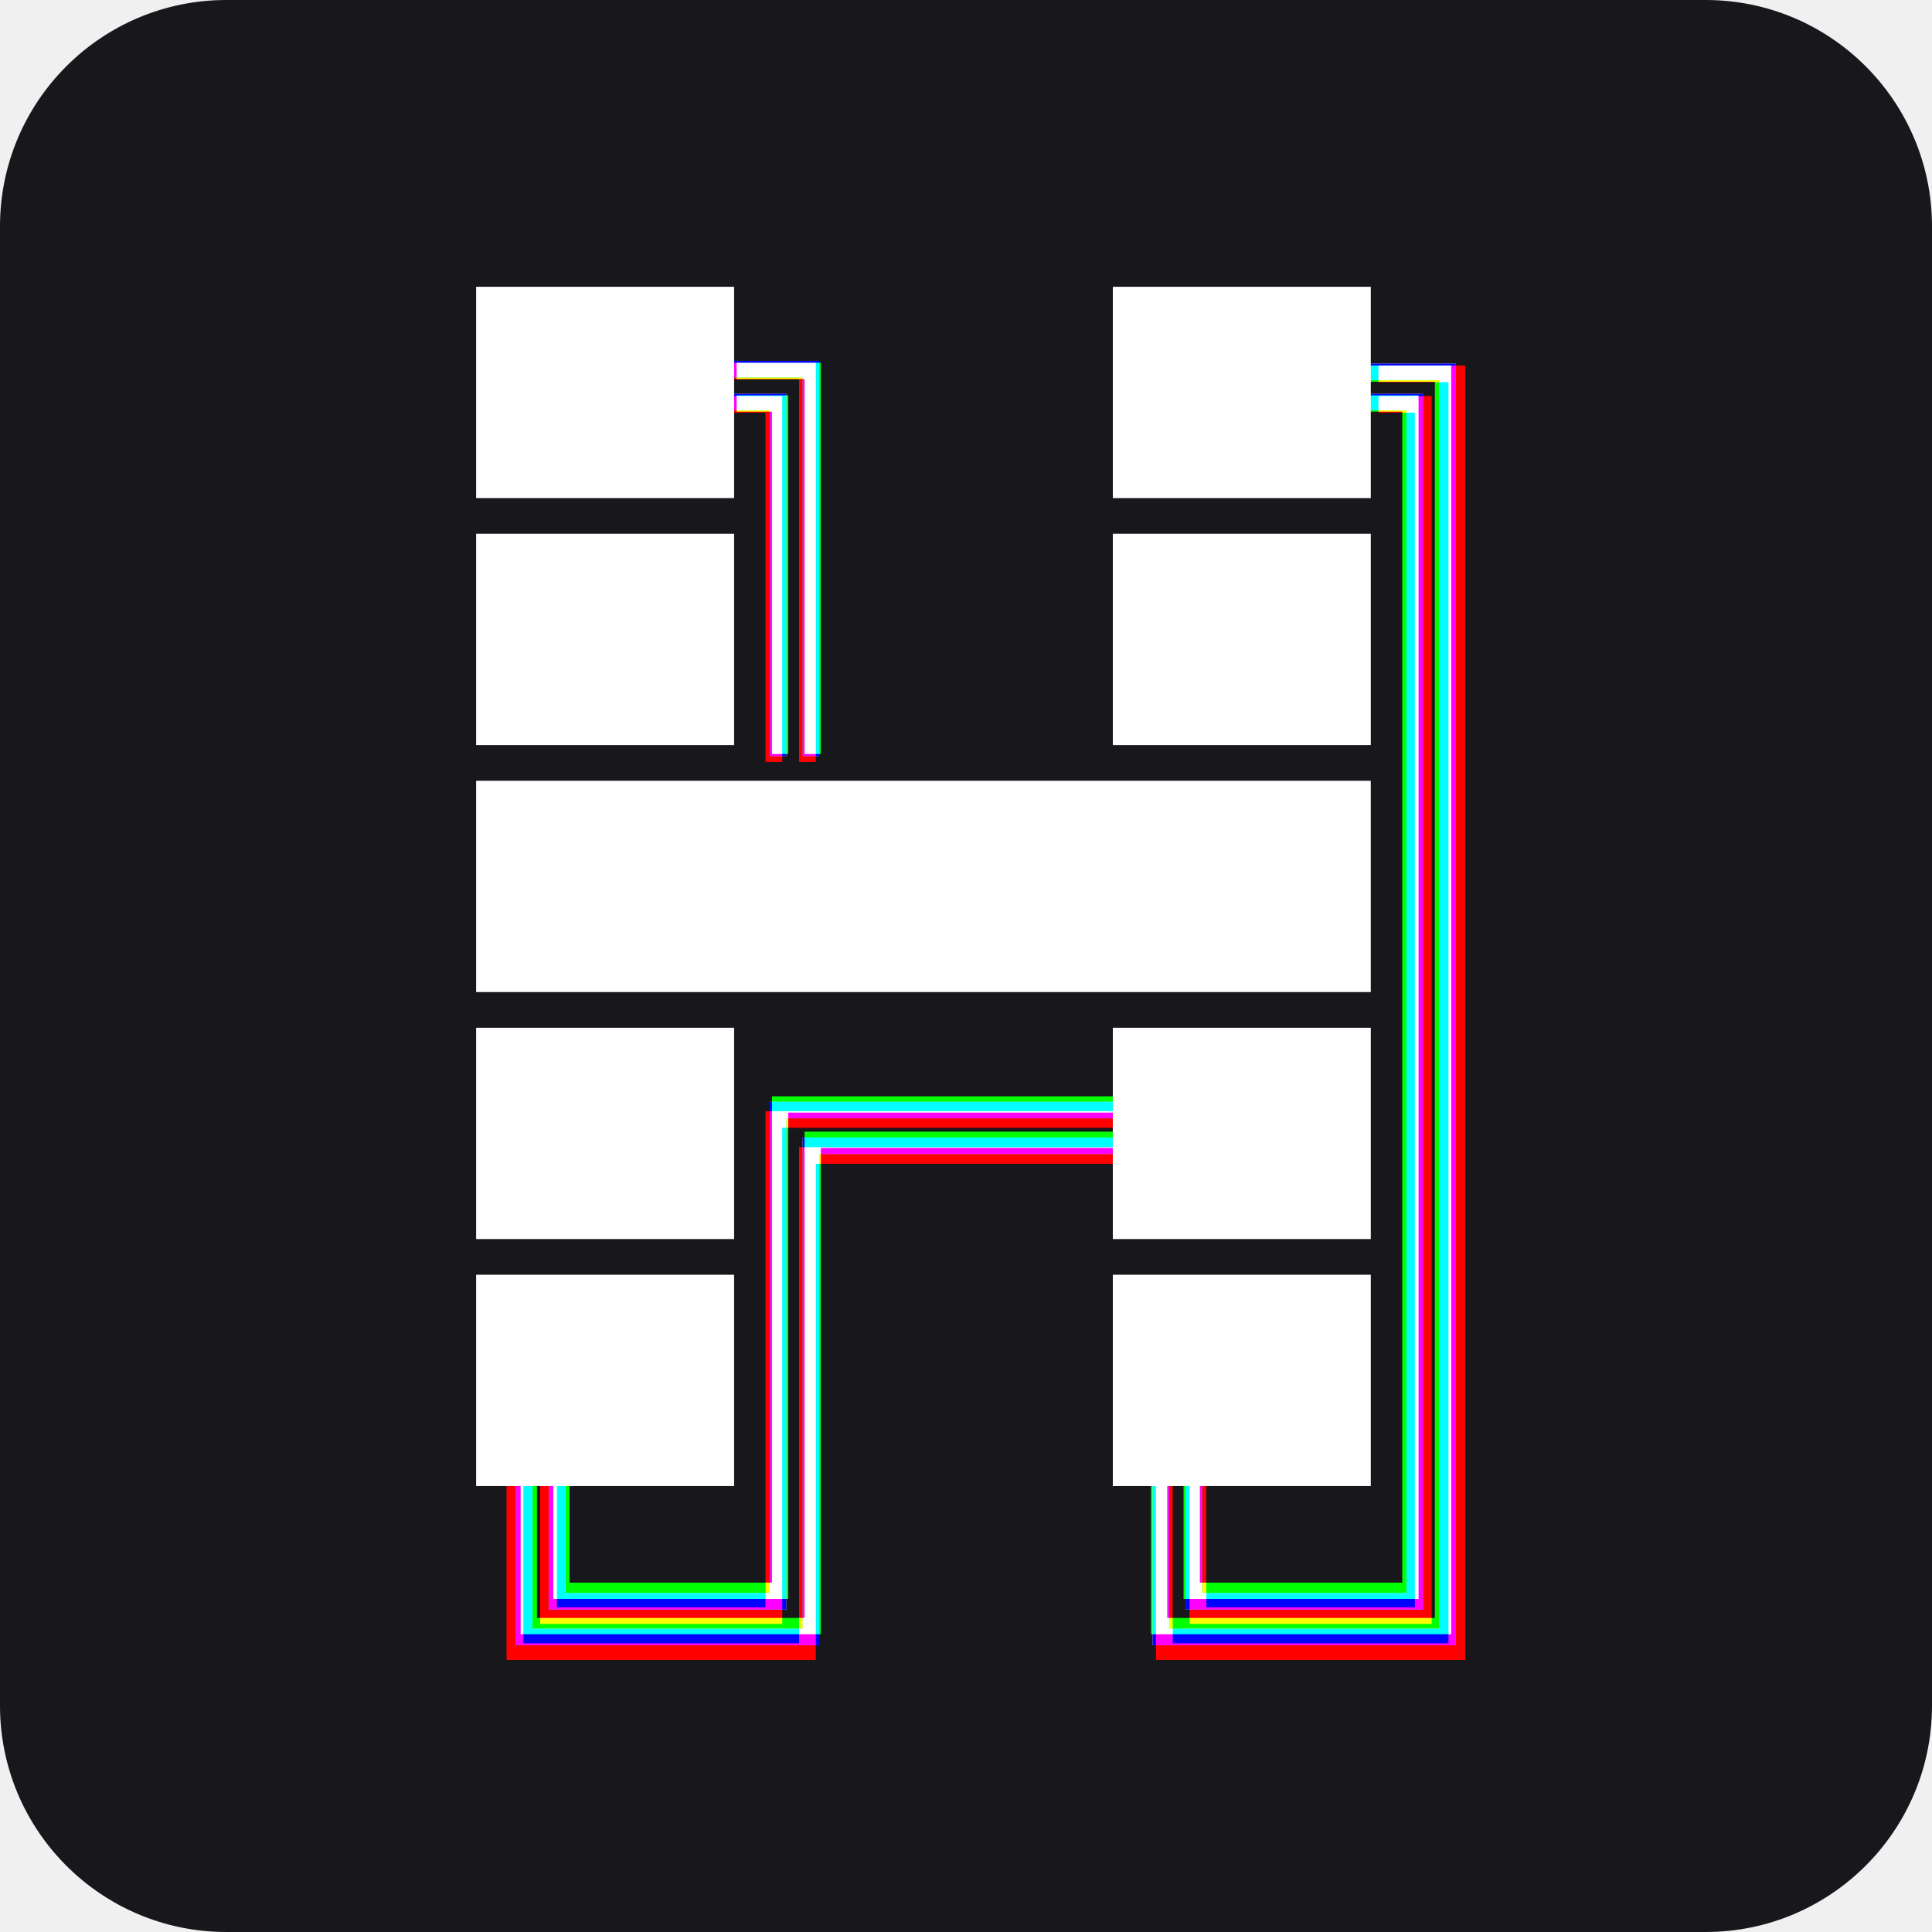
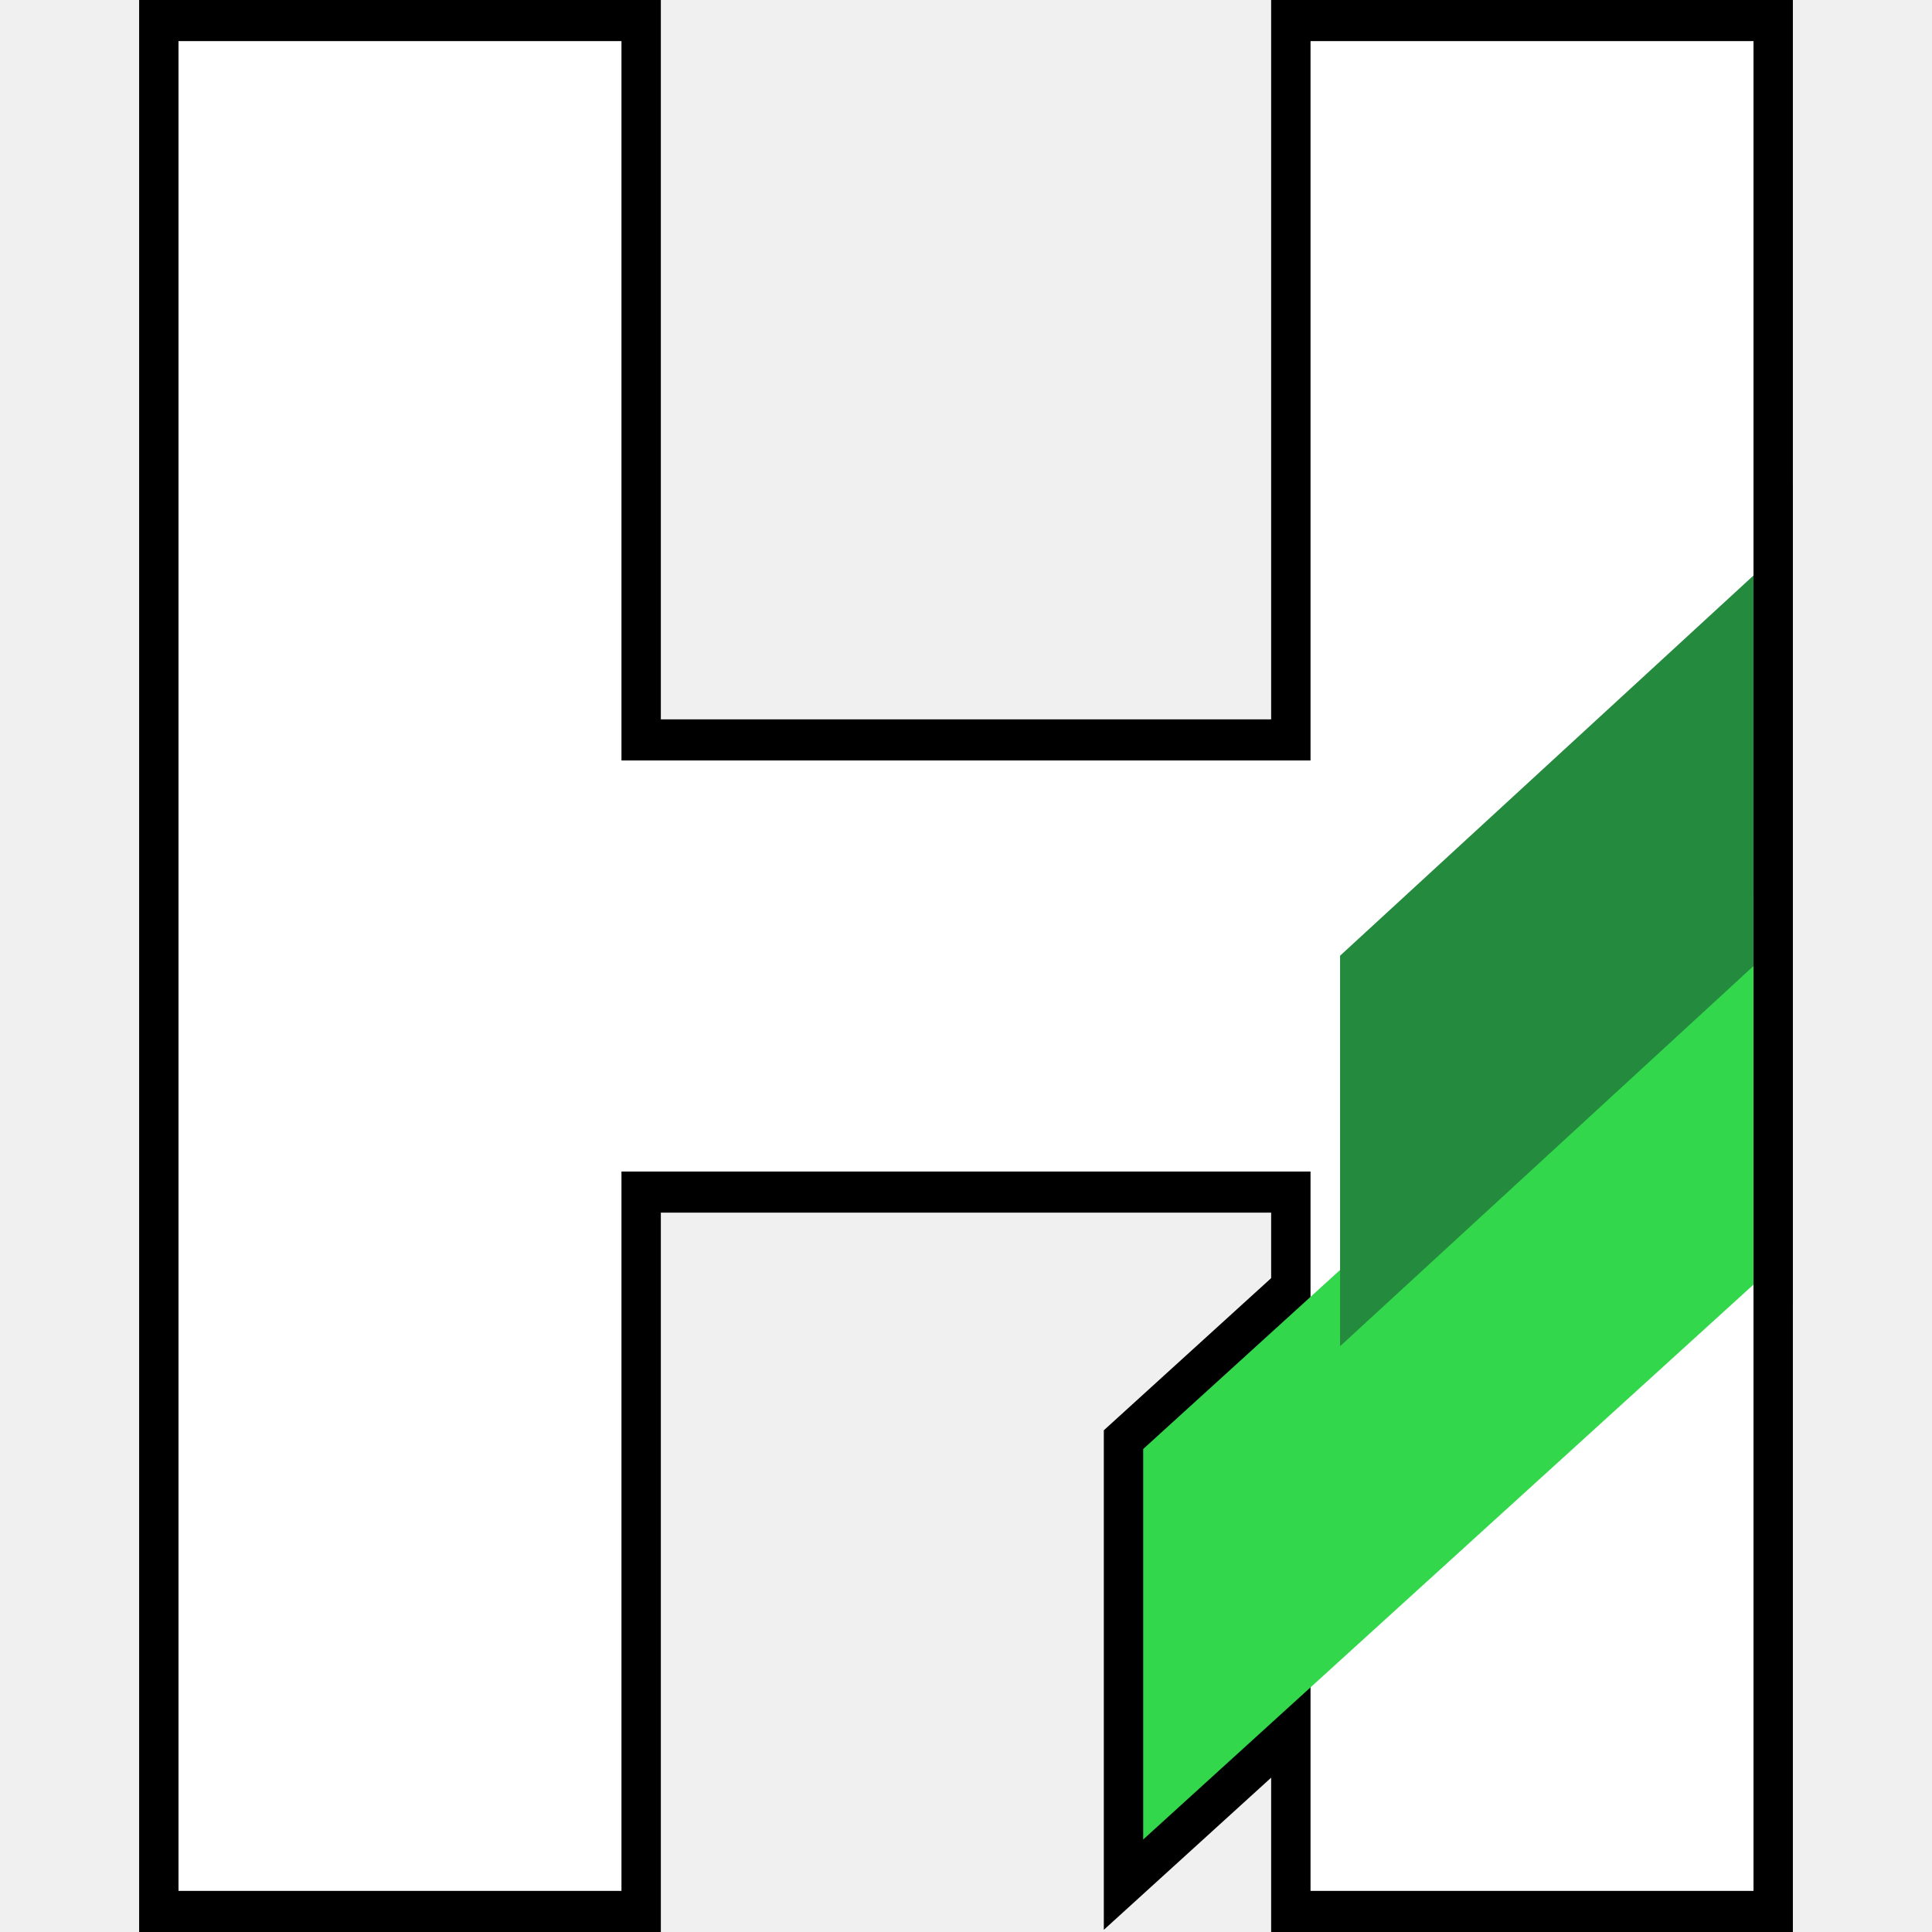
- <svg xmlns="http://www.w3.org/2000/svg" id="_图层_1" data-name="图层 1" viewBox="0 0 1024 1024">
-   <defs>
-     <style>
-       .cls-1 {
-         mix-blend-mode: difference;
-       }
- 
-       .cls-2 {
-         fill: lime;
-       }
- 
-       .cls-3 {
-         fill: blue;
-       }
- 
-       .cls-4 {
-         isolation: isolate;
-       }
- 
-       .cls-5 {
-         fill: #fff;
-       }
- 
-       .cls-6 {
-         mix-blend-mode: screen;
-       }
- 
-       .cls-7 {
-         fill: red;
-       }
- 
-       .cls-8 {
-         fill: #18171c;
-       }
-     </style>
-   </defs>
-   <rect class="cls-8" x="0" y="0" width="1024" height="1024" rx="120" ry="120" />
-   <g>
-     <g class="cls-4">
-       <g>
-         <polygon class="cls-5" points="425.45 392 425.45 400.73 434.18 400.73 434.18 191.27 389.09 191.27 389.09 200 425.45 200 425.45 392" />
-         <polygon class="cls-5" points="408 374.55 408 400.73 416.73 400.73 416.73 208.73 389.09 208.73 389.09 217.45 408 217.45 408 374.55" />
-         <polygon class="cls-5" points="726.55 192.73 726.55 201.45 762.91 201.45 762.91 845.82 762.91 863.27 619.64 863.27 619.64 773.09 619.64 764.36 610.91 764.36 610.91 872 762.91 872 764.36 872 771.64 872 771.64 192.73 726.55 192.73" />
-         <polygon class="cls-5" points="749.82 853.09 754.18 853.09 754.18 208.73 726.55 208.73 726.55 217.45 745.45 217.45 745.45 826.91 745.45 844.36 637.09 844.36 637.09 789.09 637.09 762.91 628.36 762.91 628.36 853.09 745.45 853.09 749.82 853.09" />
-         <polygon class="cls-5" points="416.73 584 411.64 584 408 584 408 826.91 408 844.36 299.64 844.36 299.64 789.09 299.64 762.91 290.91 762.91 290.91 853.09 408 853.09 412.36 853.09 416.73 853.09 416.73 592.73 610.18 592.73 610.18 584 420.36 584 416.73 584" />
-         <polygon class="cls-5" points="434.18 602.91 427.64 602.91 425.45 602.91 425.45 845.82 425.45 863.27 282.18 863.27 282.18 773.09 282.18 764.36 273.45 764.36 273.45 872 425.45 872 426.91 872 434.18 872 434.18 611.64 610.18 611.64 610.18 602.91 436.36 602.91 434.18 602.91" />
-       </g>
-       <g>
-         <polygon class="cls-3" points="425.45 392 425.45 400.73 434.18 400.73 434.18 191.27 389.09 191.27 389.09 200 425.45 200 425.45 392" />
-         <polygon class="cls-3" points="408 374.55 408 400.73 416.73 400.73 416.73 208.73 389.09 208.73 389.09 217.45 408 217.45 408 374.55" />
-         <polygon class="cls-3" points="726.55 192.73 726.55 201.45 762.91 201.45 762.91 845.82 762.91 863.27 619.64 863.27 619.64 773.09 619.64 764.36 610.91 764.36 610.91 872 762.91 872 764.36 872 771.64 872 771.64 192.73 726.55 192.73" />
-         <polygon class="cls-3" points="749.82 853.09 754.18 853.09 754.18 208.73 726.55 208.73 726.55 217.45 745.45 217.45 745.45 826.91 745.45 844.36 637.09 844.36 637.09 789.09 637.09 762.91 628.36 762.91 628.36 853.09 745.45 853.09 749.82 853.09" />
-         <polygon class="cls-3" points="416.73 584 411.64 584 408 584 408 826.91 408 844.36 299.64 844.36 299.64 789.09 299.64 762.91 290.91 762.91 290.91 853.09 408 853.09 412.36 853.09 416.73 853.09 416.73 592.73 610.18 592.73 610.18 584 420.36 584 416.73 584" />
-         <polygon class="cls-3" points="434.18 602.91 427.64 602.91 425.45 602.91 425.45 845.82 425.45 863.27 282.18 863.27 282.18 773.09 282.18 764.36 273.45 764.36 273.45 872 425.45 872 426.91 872 434.18 872 434.18 611.64 610.18 611.64 610.18 602.91 436.36 602.91 434.18 602.91" />
-       </g>
-       <g class="cls-6">
-         <polygon class="cls-2" points="426.43 390.99 426.43 399.63 435.07 399.63 435.07 192.27 390.43 192.27 390.43 200.91 426.43 200.91 426.43 390.99" />
-         <polygon class="cls-2" points="409.15 373.71 409.15 399.63 417.79 399.63 417.79 209.55 390.43 209.55 390.43 218.19 409.15 218.19 409.15 373.71" />
-         <polygon class="cls-2" points="724.51 193.71 724.51 202.35 760.51 202.35 760.51 840.27 760.51 857.55 618.67 857.55 618.67 768.27 618.67 759.63 610.03 759.63 610.03 866.19 760.51 866.19 761.95 866.19 769.15 866.19 769.15 193.71 724.51 193.71" />
-         <polygon class="cls-2" points="747.55 847.47 751.87 847.47 751.87 209.55 724.51 209.55 724.51 218.19 743.23 218.19 743.23 821.55 743.23 838.83 635.95 838.83 635.95 784.11 635.95 758.19 627.31 758.19 627.31 847.47 743.23 847.47 747.55 847.47" />
-         <polygon class="cls-2" points="417.79 581.07 412.75 581.07 409.15 581.07 409.15 821.55 409.15 838.83 301.87 838.83 301.87 784.11 301.87 758.19 293.23 758.19 293.23 847.47 409.15 847.47 413.47 847.47 417.79 847.47 417.79 589.71 609.31 589.71 609.31 581.07 421.39 581.07 417.79 581.07" />
-         <polygon class="cls-2" points="435.07 599.79 428.59 599.79 426.43 599.79 426.43 840.27 426.43 857.55 284.59 857.55 284.59 768.27 284.59 759.63 275.95 759.63 275.95 866.19 426.43 866.19 427.87 866.19 435.07 866.19 435.07 608.43 609.31 608.43 609.31 599.79 437.23 599.79 435.07 599.79" />
-       </g>
-       <g class="cls-1">
-         <polygon class="cls-7" points="423.51 395.01 423.51 403.82 432.41 403.82 432.41 192.27 386.42 192.27 386.42 201.09 423.51 201.09 423.51 395.01" />
-         <polygon class="cls-7" points="405.71 377.38 405.71 403.82 414.61 403.82 414.61 209.9 386.42 209.9 386.42 218.72 405.71 218.72 405.71 377.38" />
-         <polygon class="cls-7" points="730.63 193.74 730.63 202.56 767.72 202.56 767.72 853.36 767.72 870.99 621.58 870.99 621.58 779.91 621.58 771.09 612.68 771.09 612.68 879.81 767.72 879.81 769.2 879.81 776.62 879.81 776.62 193.74 730.63 193.74" />
-         <polygon class="cls-7" points="754.36 860.71 758.81 860.71 758.81 209.9 730.63 209.9 730.63 218.72 749.91 218.72 749.91 834.27 749.91 851.89 639.38 851.89 639.38 796.07 639.38 769.63 630.48 769.63 630.48 860.71 749.91 860.71 754.36 860.71" />
-         <polygon class="cls-7" points="414.61 588.93 409.42 588.93 405.71 588.93 405.71 834.27 405.71 851.89 295.18 851.89 295.18 796.07 295.18 769.63 286.28 769.63 286.28 860.71 405.71 860.71 410.16 860.71 414.61 860.71 414.61 597.74 611.93 597.74 611.93 588.93 418.32 588.93 414.61 588.93" />
-         <polygon class="cls-7" points="432.41 608.03 425.74 608.03 423.51 608.03 423.51 853.36 423.51 870.99 277.37 870.99 277.37 779.91 277.37 771.09 268.47 771.09 268.47 879.81 423.51 879.81 425 879.81 432.41 879.81 432.41 616.84 611.93 616.84 611.93 608.03 434.64 608.03 432.41 608.03" />
-       </g>
-     </g>
-     <g>
-       <rect class="cls-5" x="252.36" y="152" width="136.73" height="112" />
-       <rect class="cls-5" x="252.36" y="282.91" width="136.73" height="112" />
-       <rect class="cls-5" x="252.36" y="544.73" width="136.73" height="112" />
-       <rect class="cls-5" x="252.36" y="675.64" width="136.73" height="112" />
-       <rect class="cls-5" x="589.82" y="152" width="136.73" height="112" />
-       <rect class="cls-5" x="589.82" y="282.91" width="136.73" height="112" />
-       <rect class="cls-5" x="589.82" y="544.73" width="136.73" height="112" />
-       <rect class="cls-5" x="589.82" y="675.64" width="136.73" height="112" />
-       <rect class="cls-5" x="252.36" y="413.82" width="474.18" height="112" />
-     </g>
+ <svg xmlns="http://www.w3.org/2000/svg" viewBox="0 0 1024 1024">
+   <g transform="matrix(5.217391 0 0 5.446809 -322.7826 -359.4894)" fill="#000000" stroke="#000000" stroke-width="8" stroke-linejoin="miter">
+     <path d="M80 70h45v70h70V70h45v180h-45v-70h-70v70H80z" />
+     <path d="M178 207l62-54v38l-62 54z" />
+     <path d="M198 159l42-37v38l-42 37z" />
+   </g>
+   <g transform="matrix(5.217391 0 0 5.446809 -322.7826 -359.4894)">
+     <path d="M80 70h45v70h70V70h45v180h-45v-70h-70v70H80z" fill="#FFFFFF" />
+     <path d="M178 207l62-54v38l-62 54z" fill="#32D74B" />
+     <path d="M198 159l42-37v38l-42 37z" fill="#248A3D" />
  </g>
</svg>
